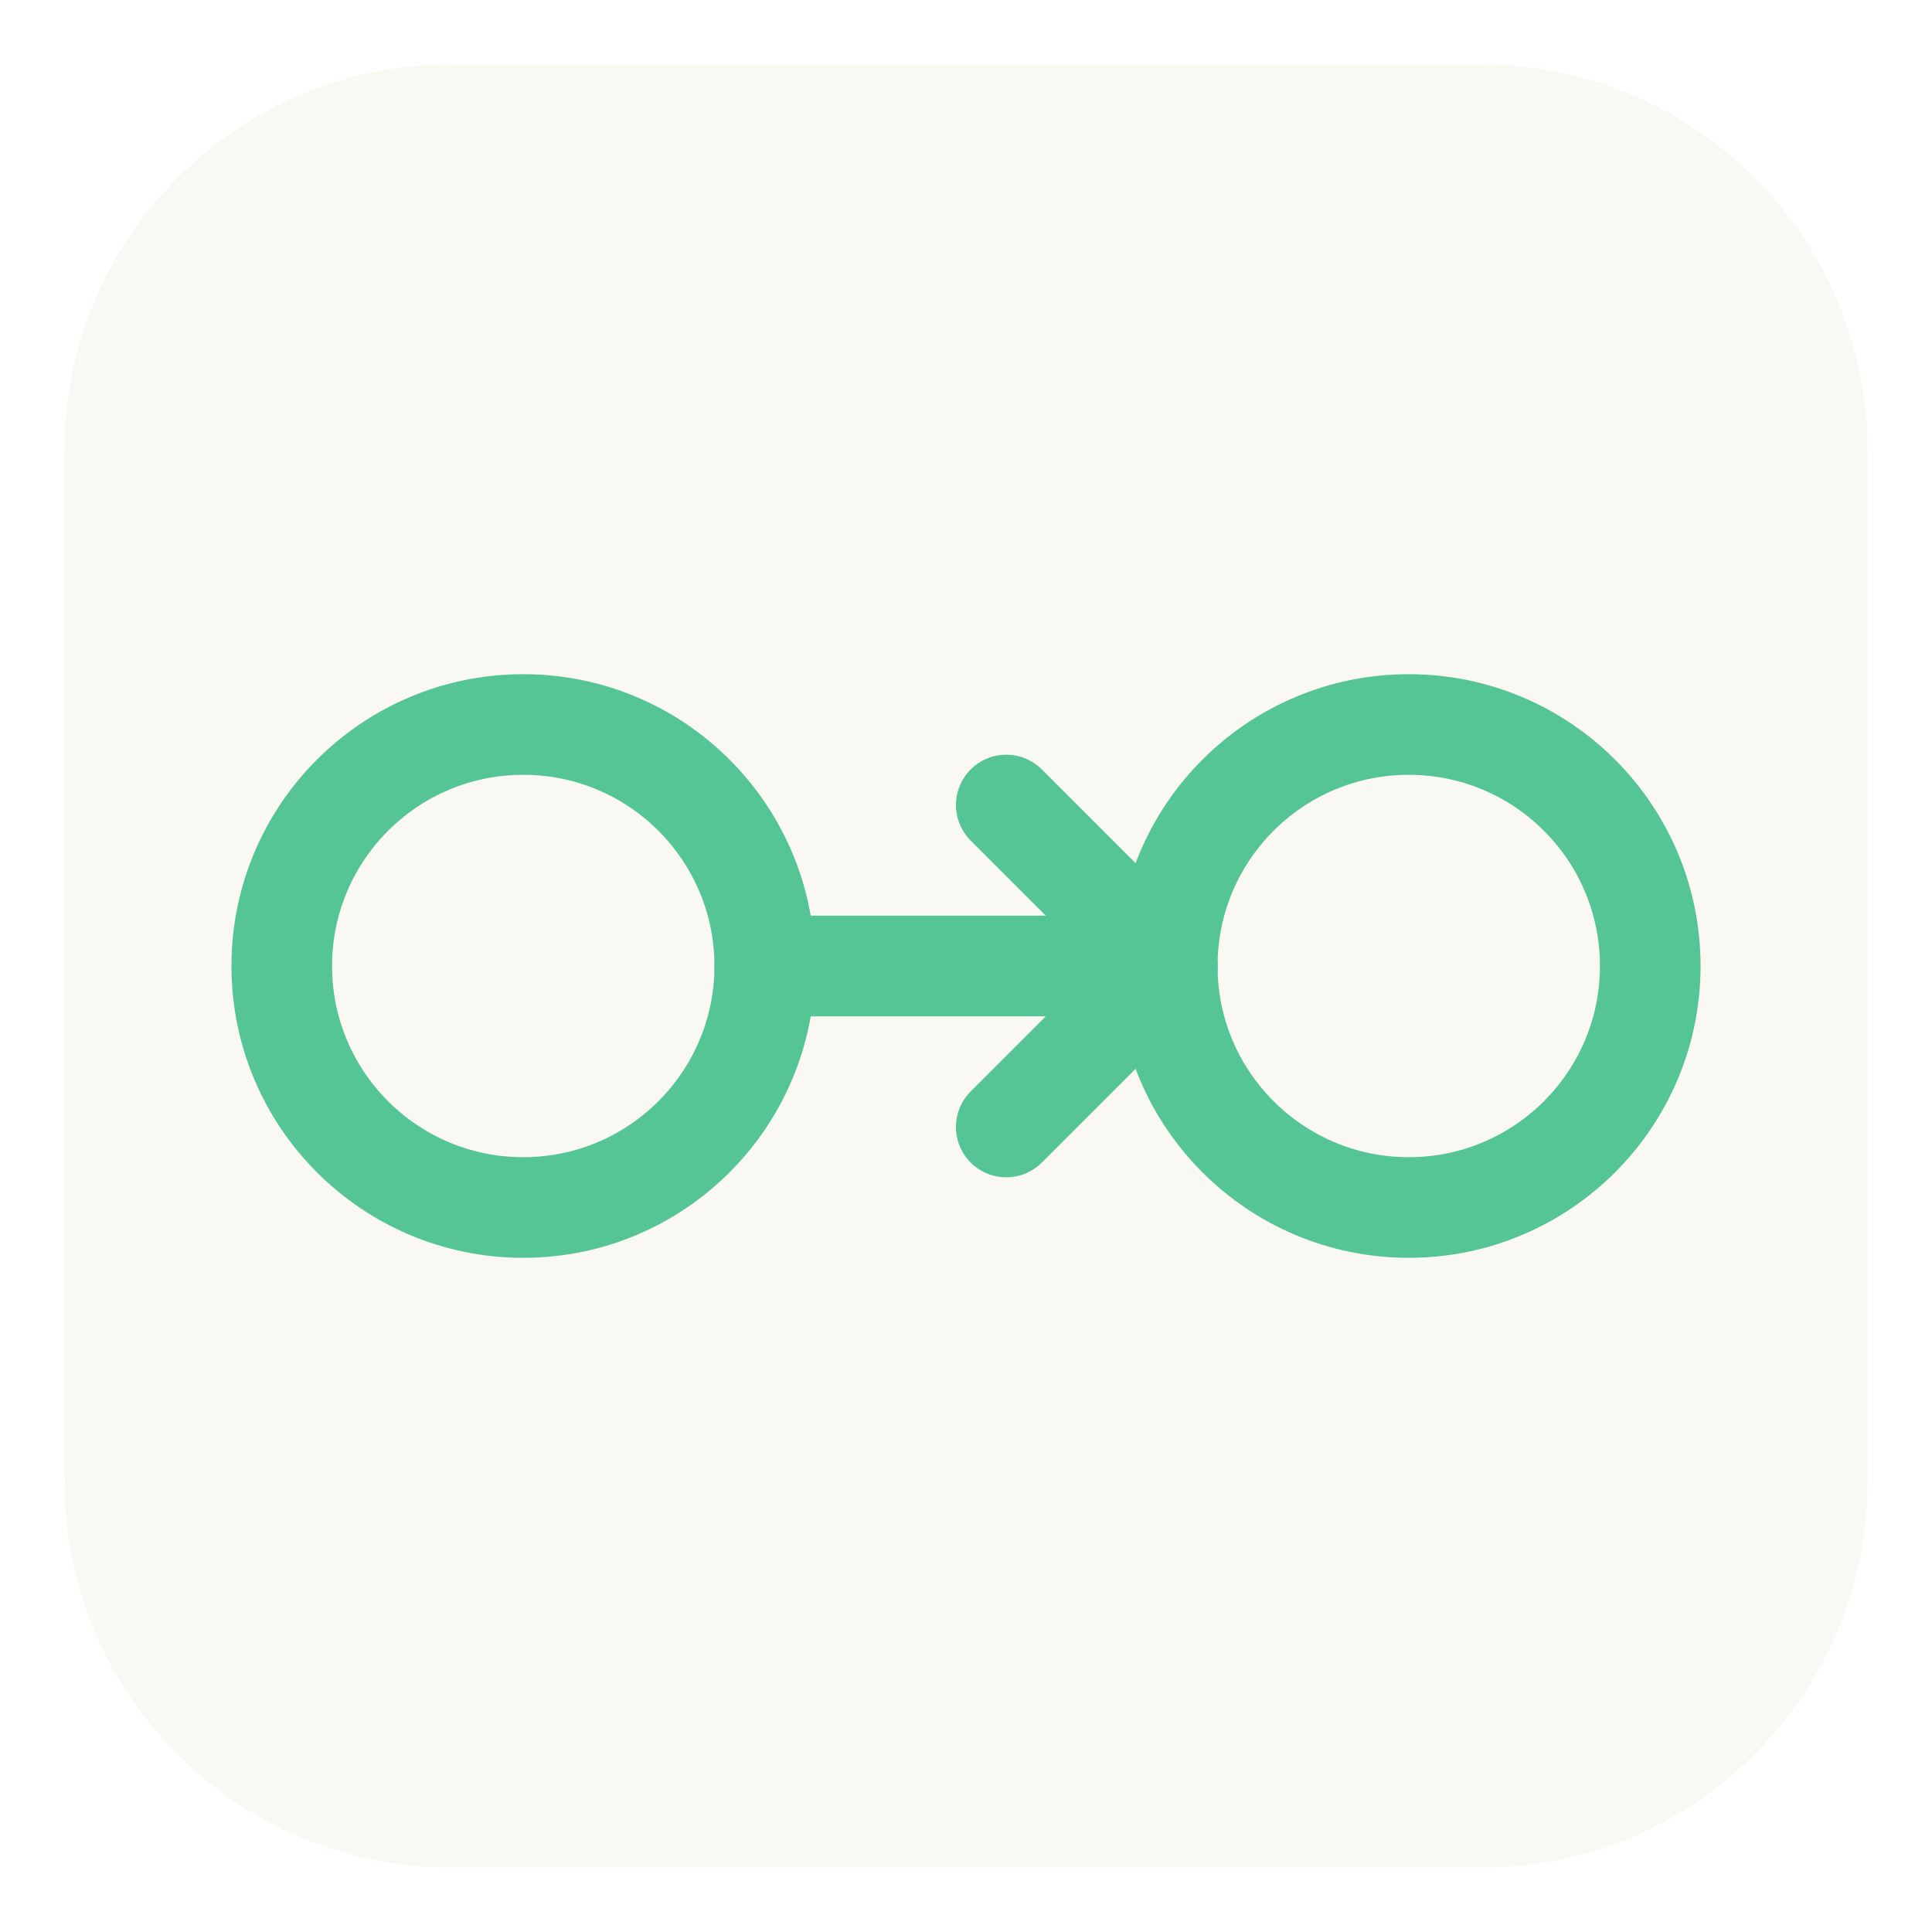
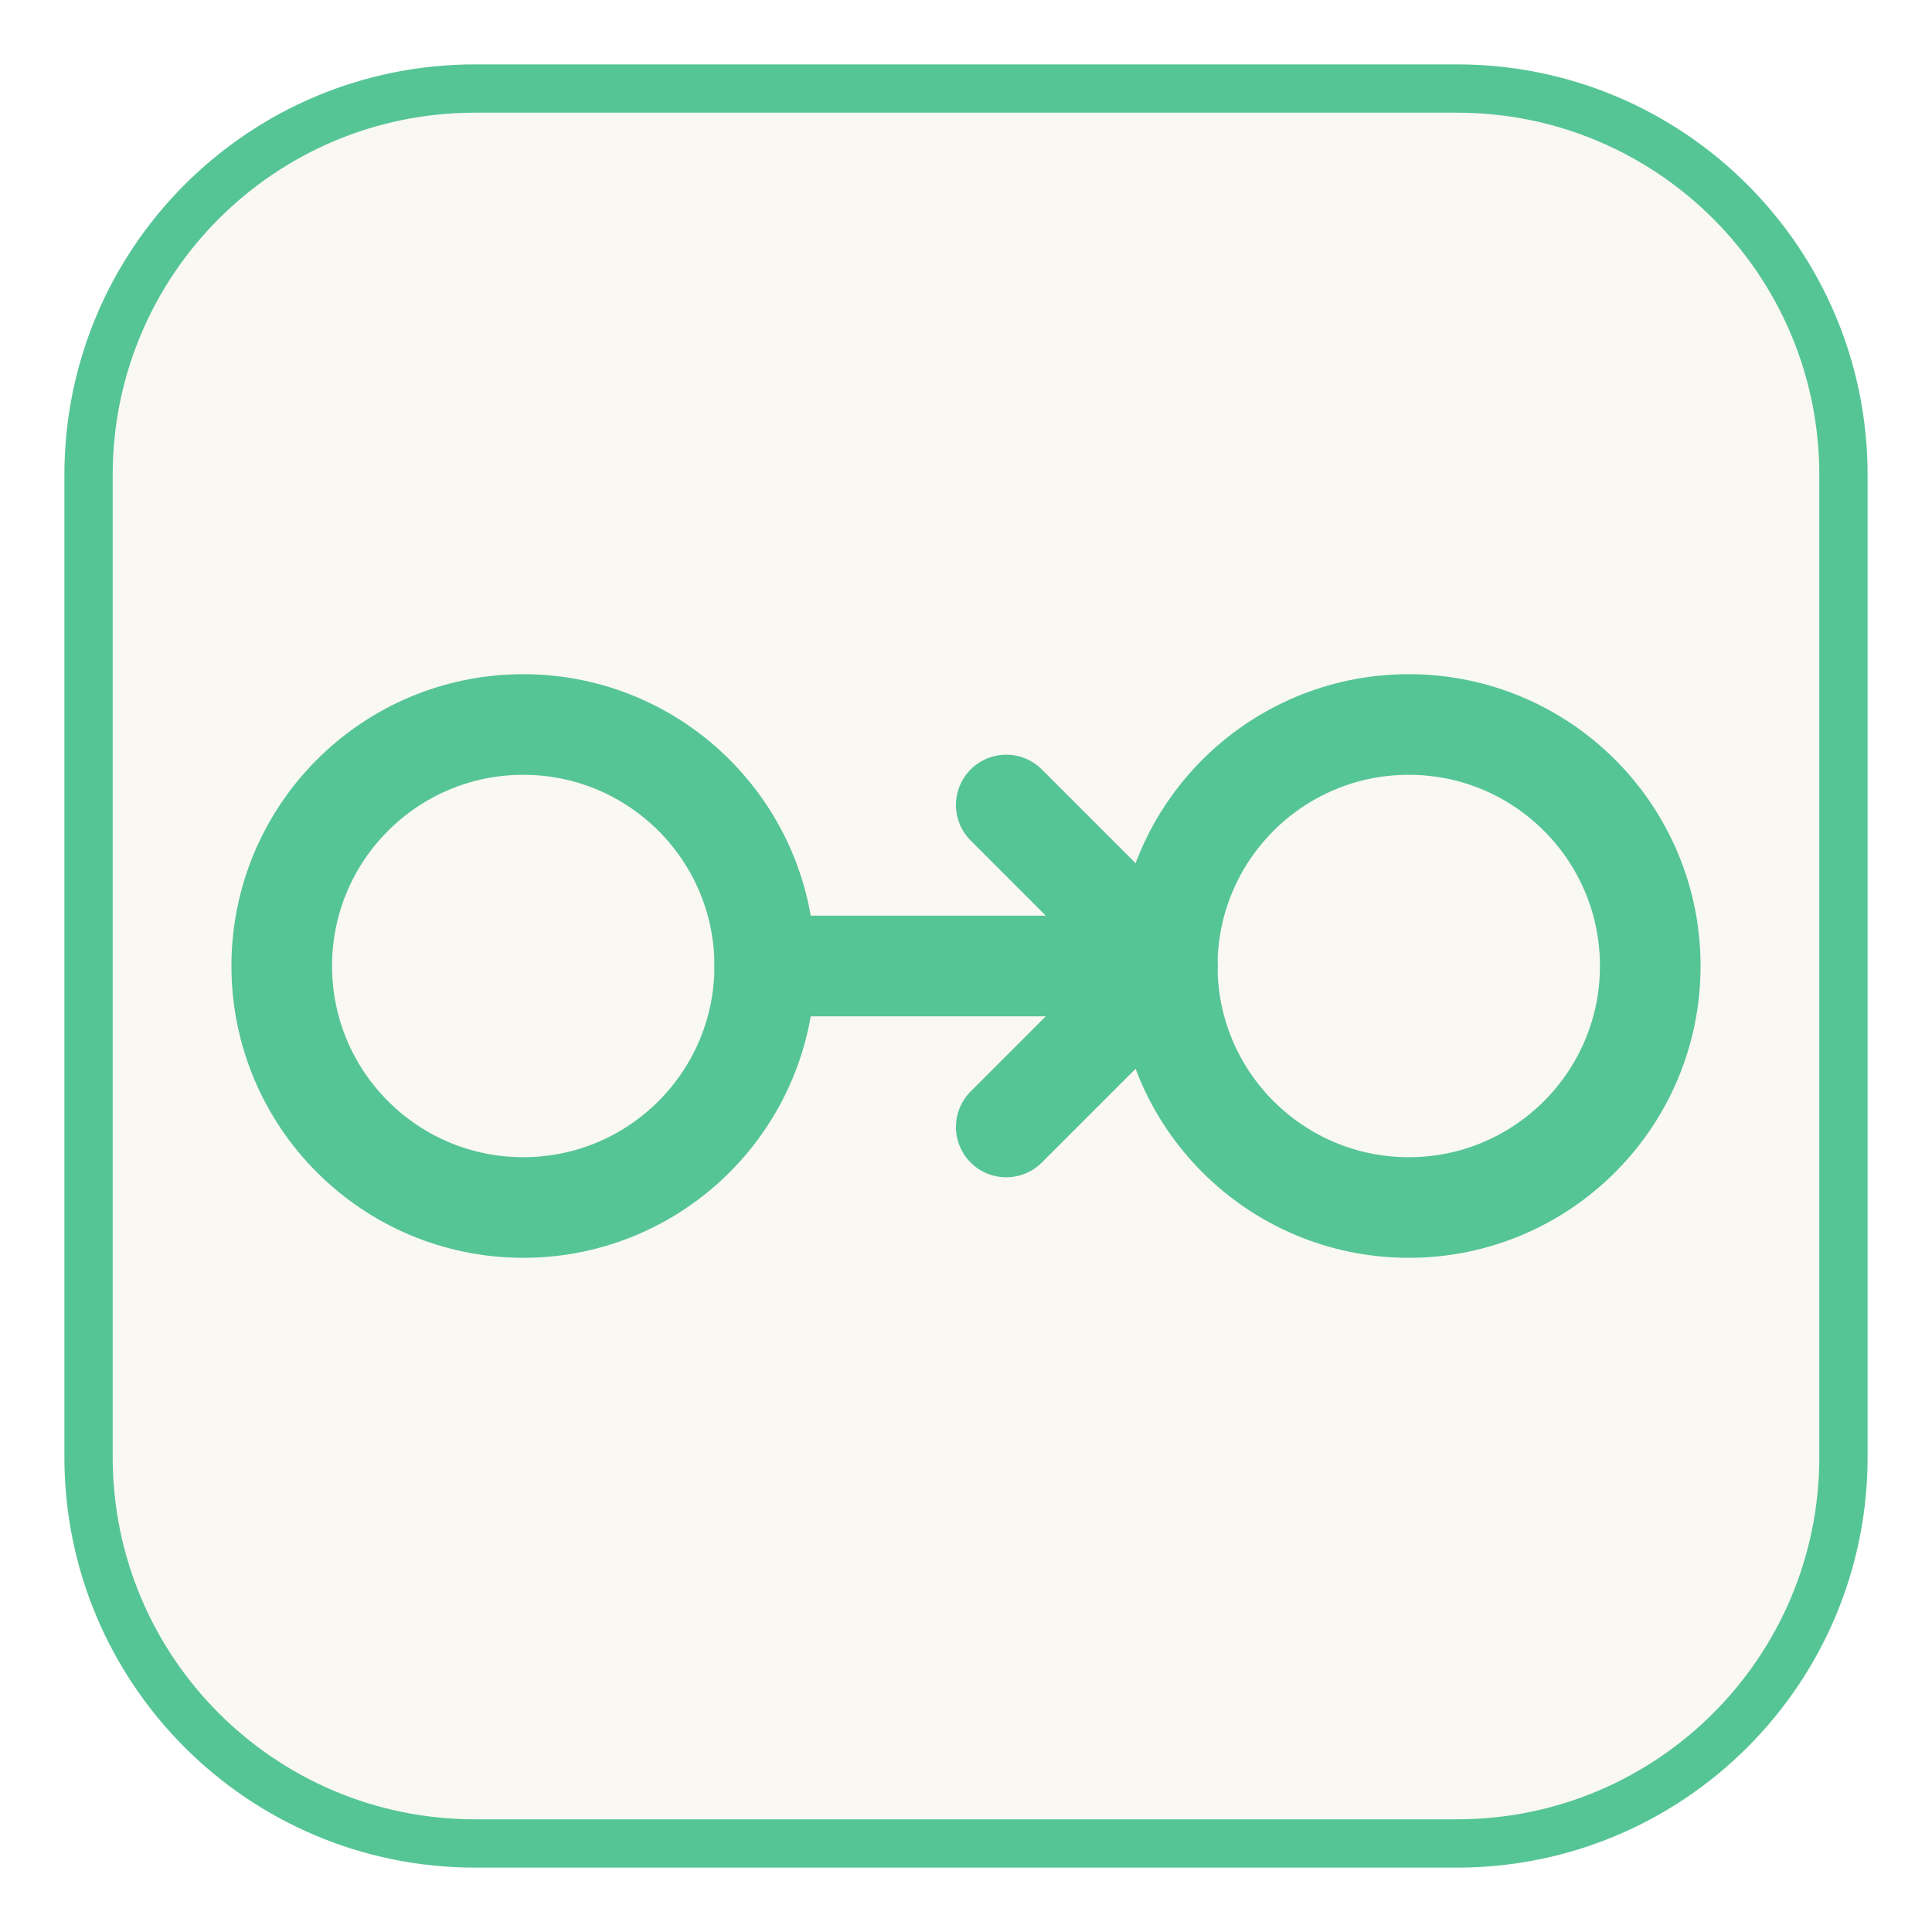
<svg xmlns="http://www.w3.org/2000/svg" viewBox="0 0 60 60" width="60" height="60">
-   <rect x="2" y="2" width="56" height="56" rx="12" fill="#FAF8F3" />
+   <rect x="2.75" y="2.75" width="54.5" height="54.5" rx="12" fill="#FAF8F3" stroke="#56C596" stroke-width="1.5" />
  <g transform="translate(30 30) scale(1.25) translate(-30 -30)">
    <g fill="none" stroke="#56C596" stroke-width="2.5" stroke-linecap="round" stroke-linejoin="round">
      <circle cx="19" cy="30" r="6" />
      <circle cx="41" cy="30" r="6" />
      <path d="M25 30 L35 30" />
      <path d="M31 26 L35 30 L31 34" />
    </g>
  </g>
</svg>
